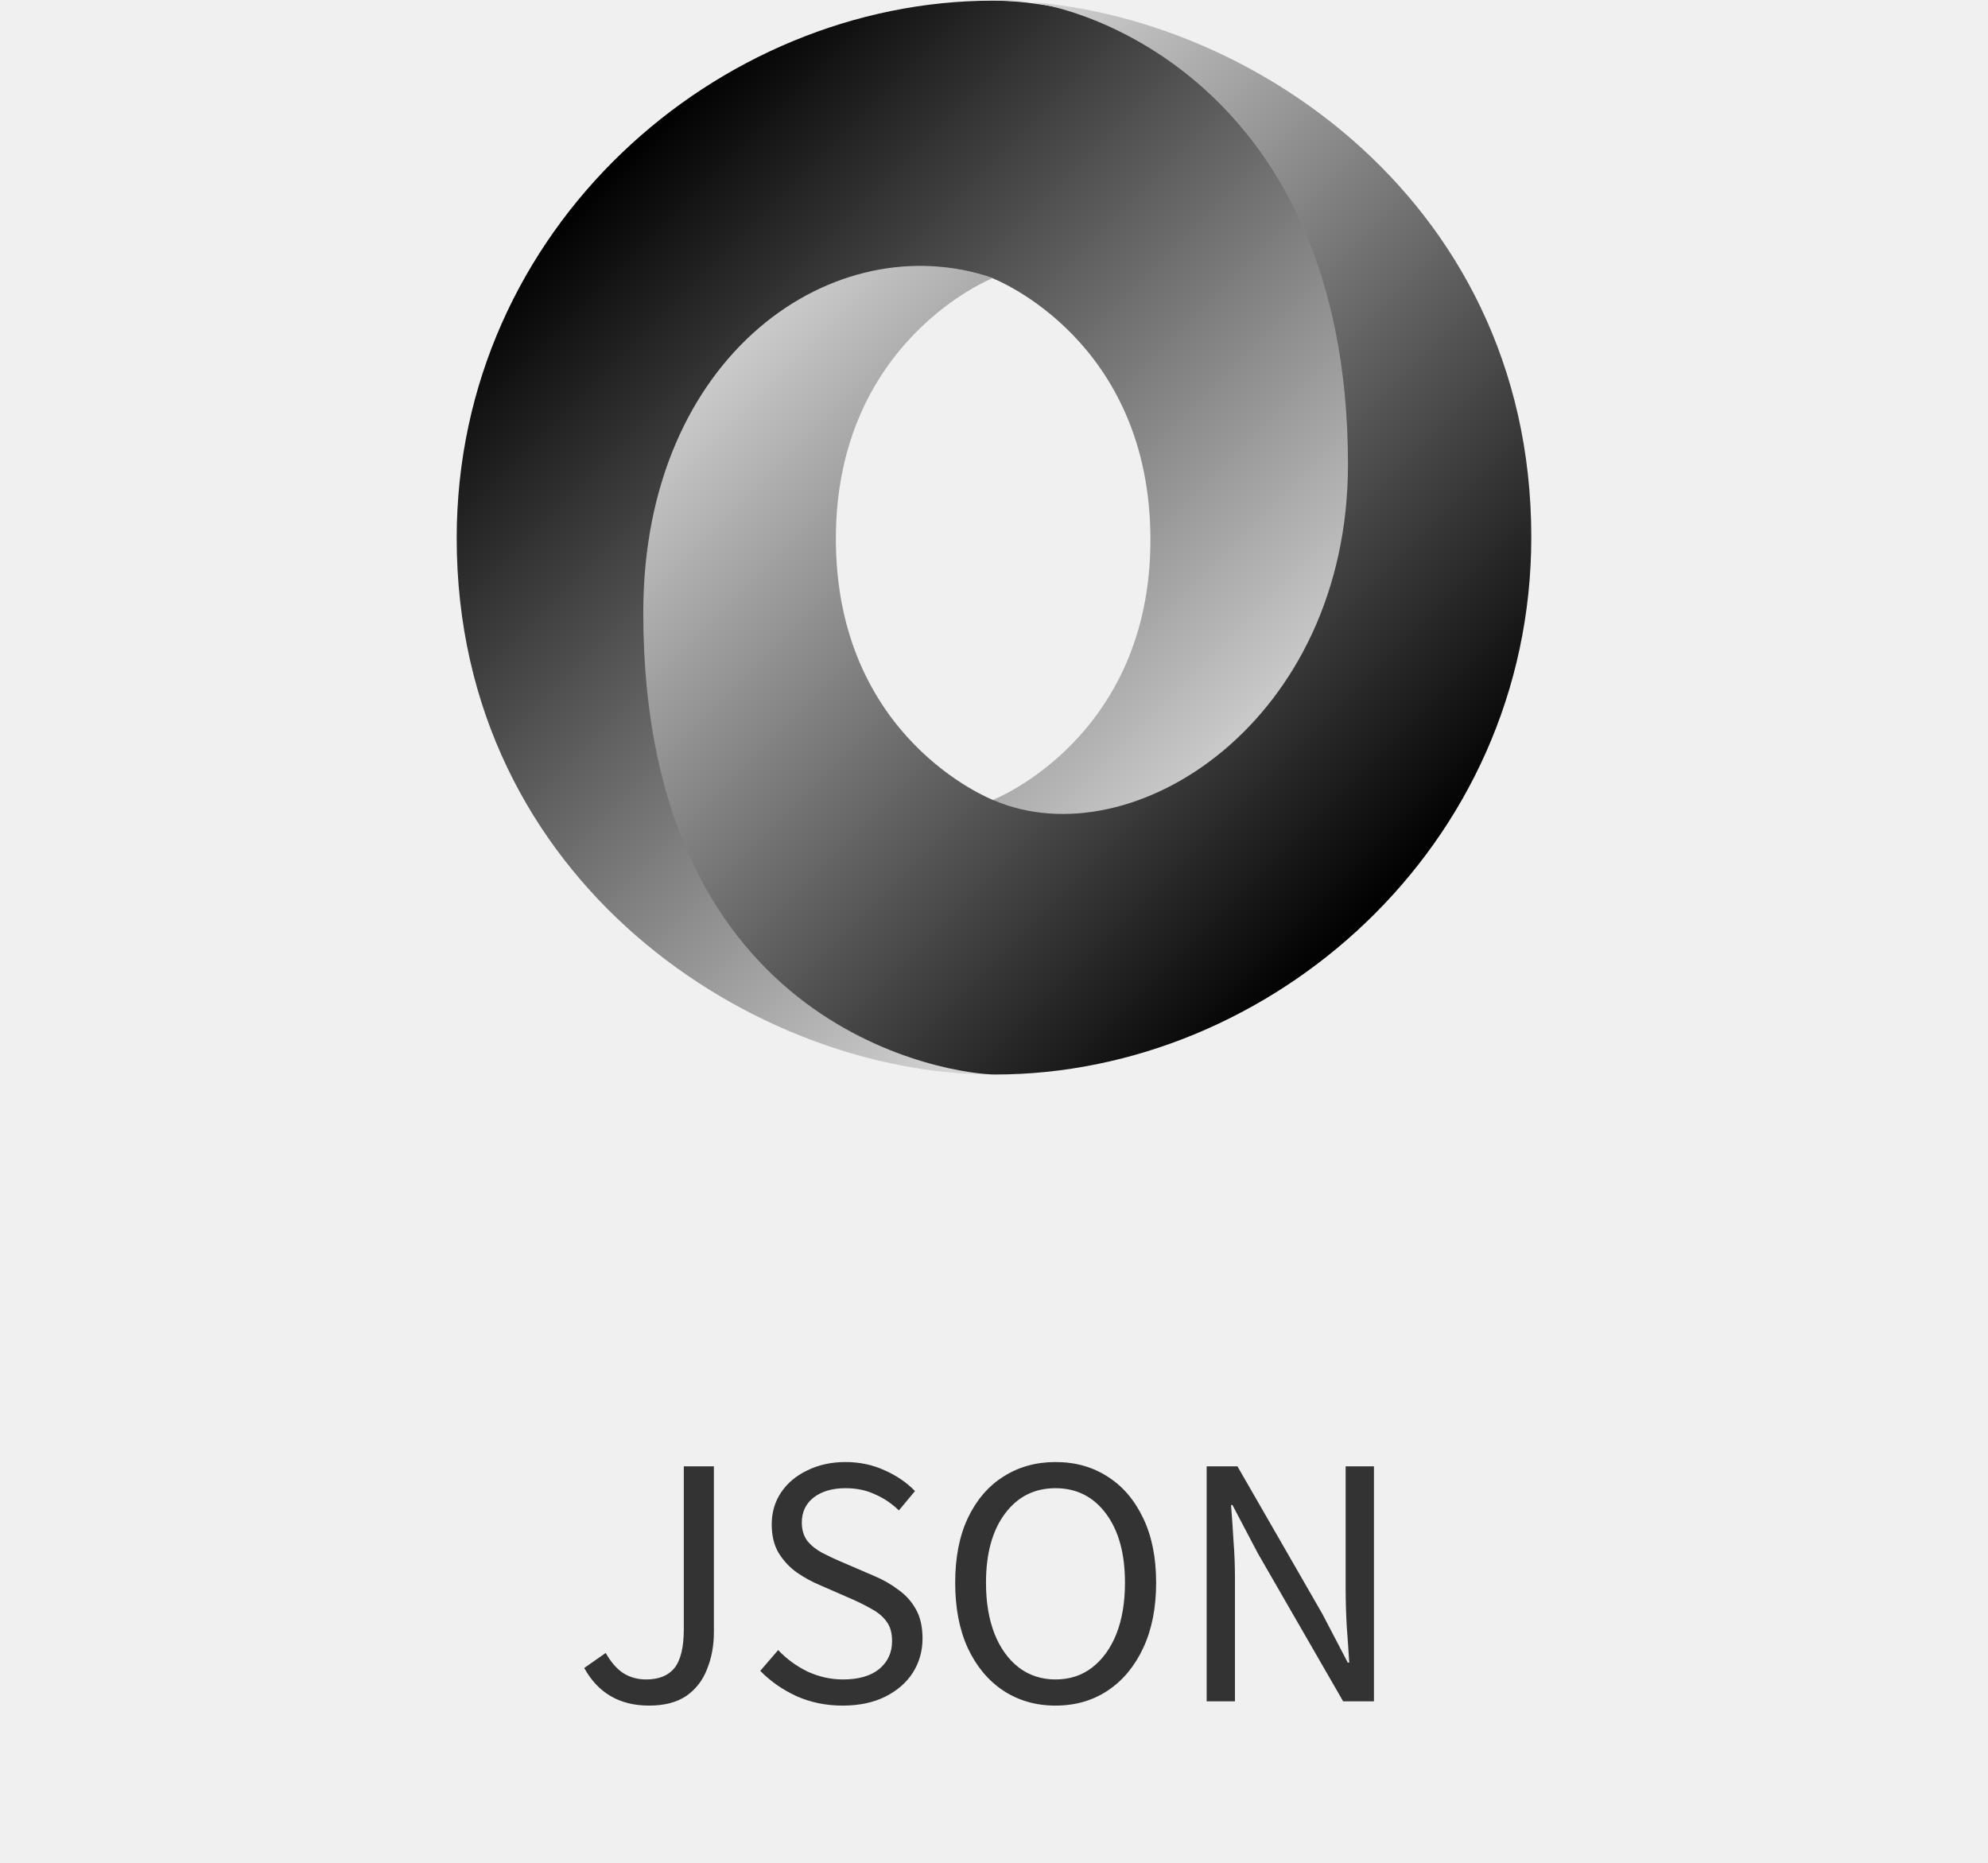
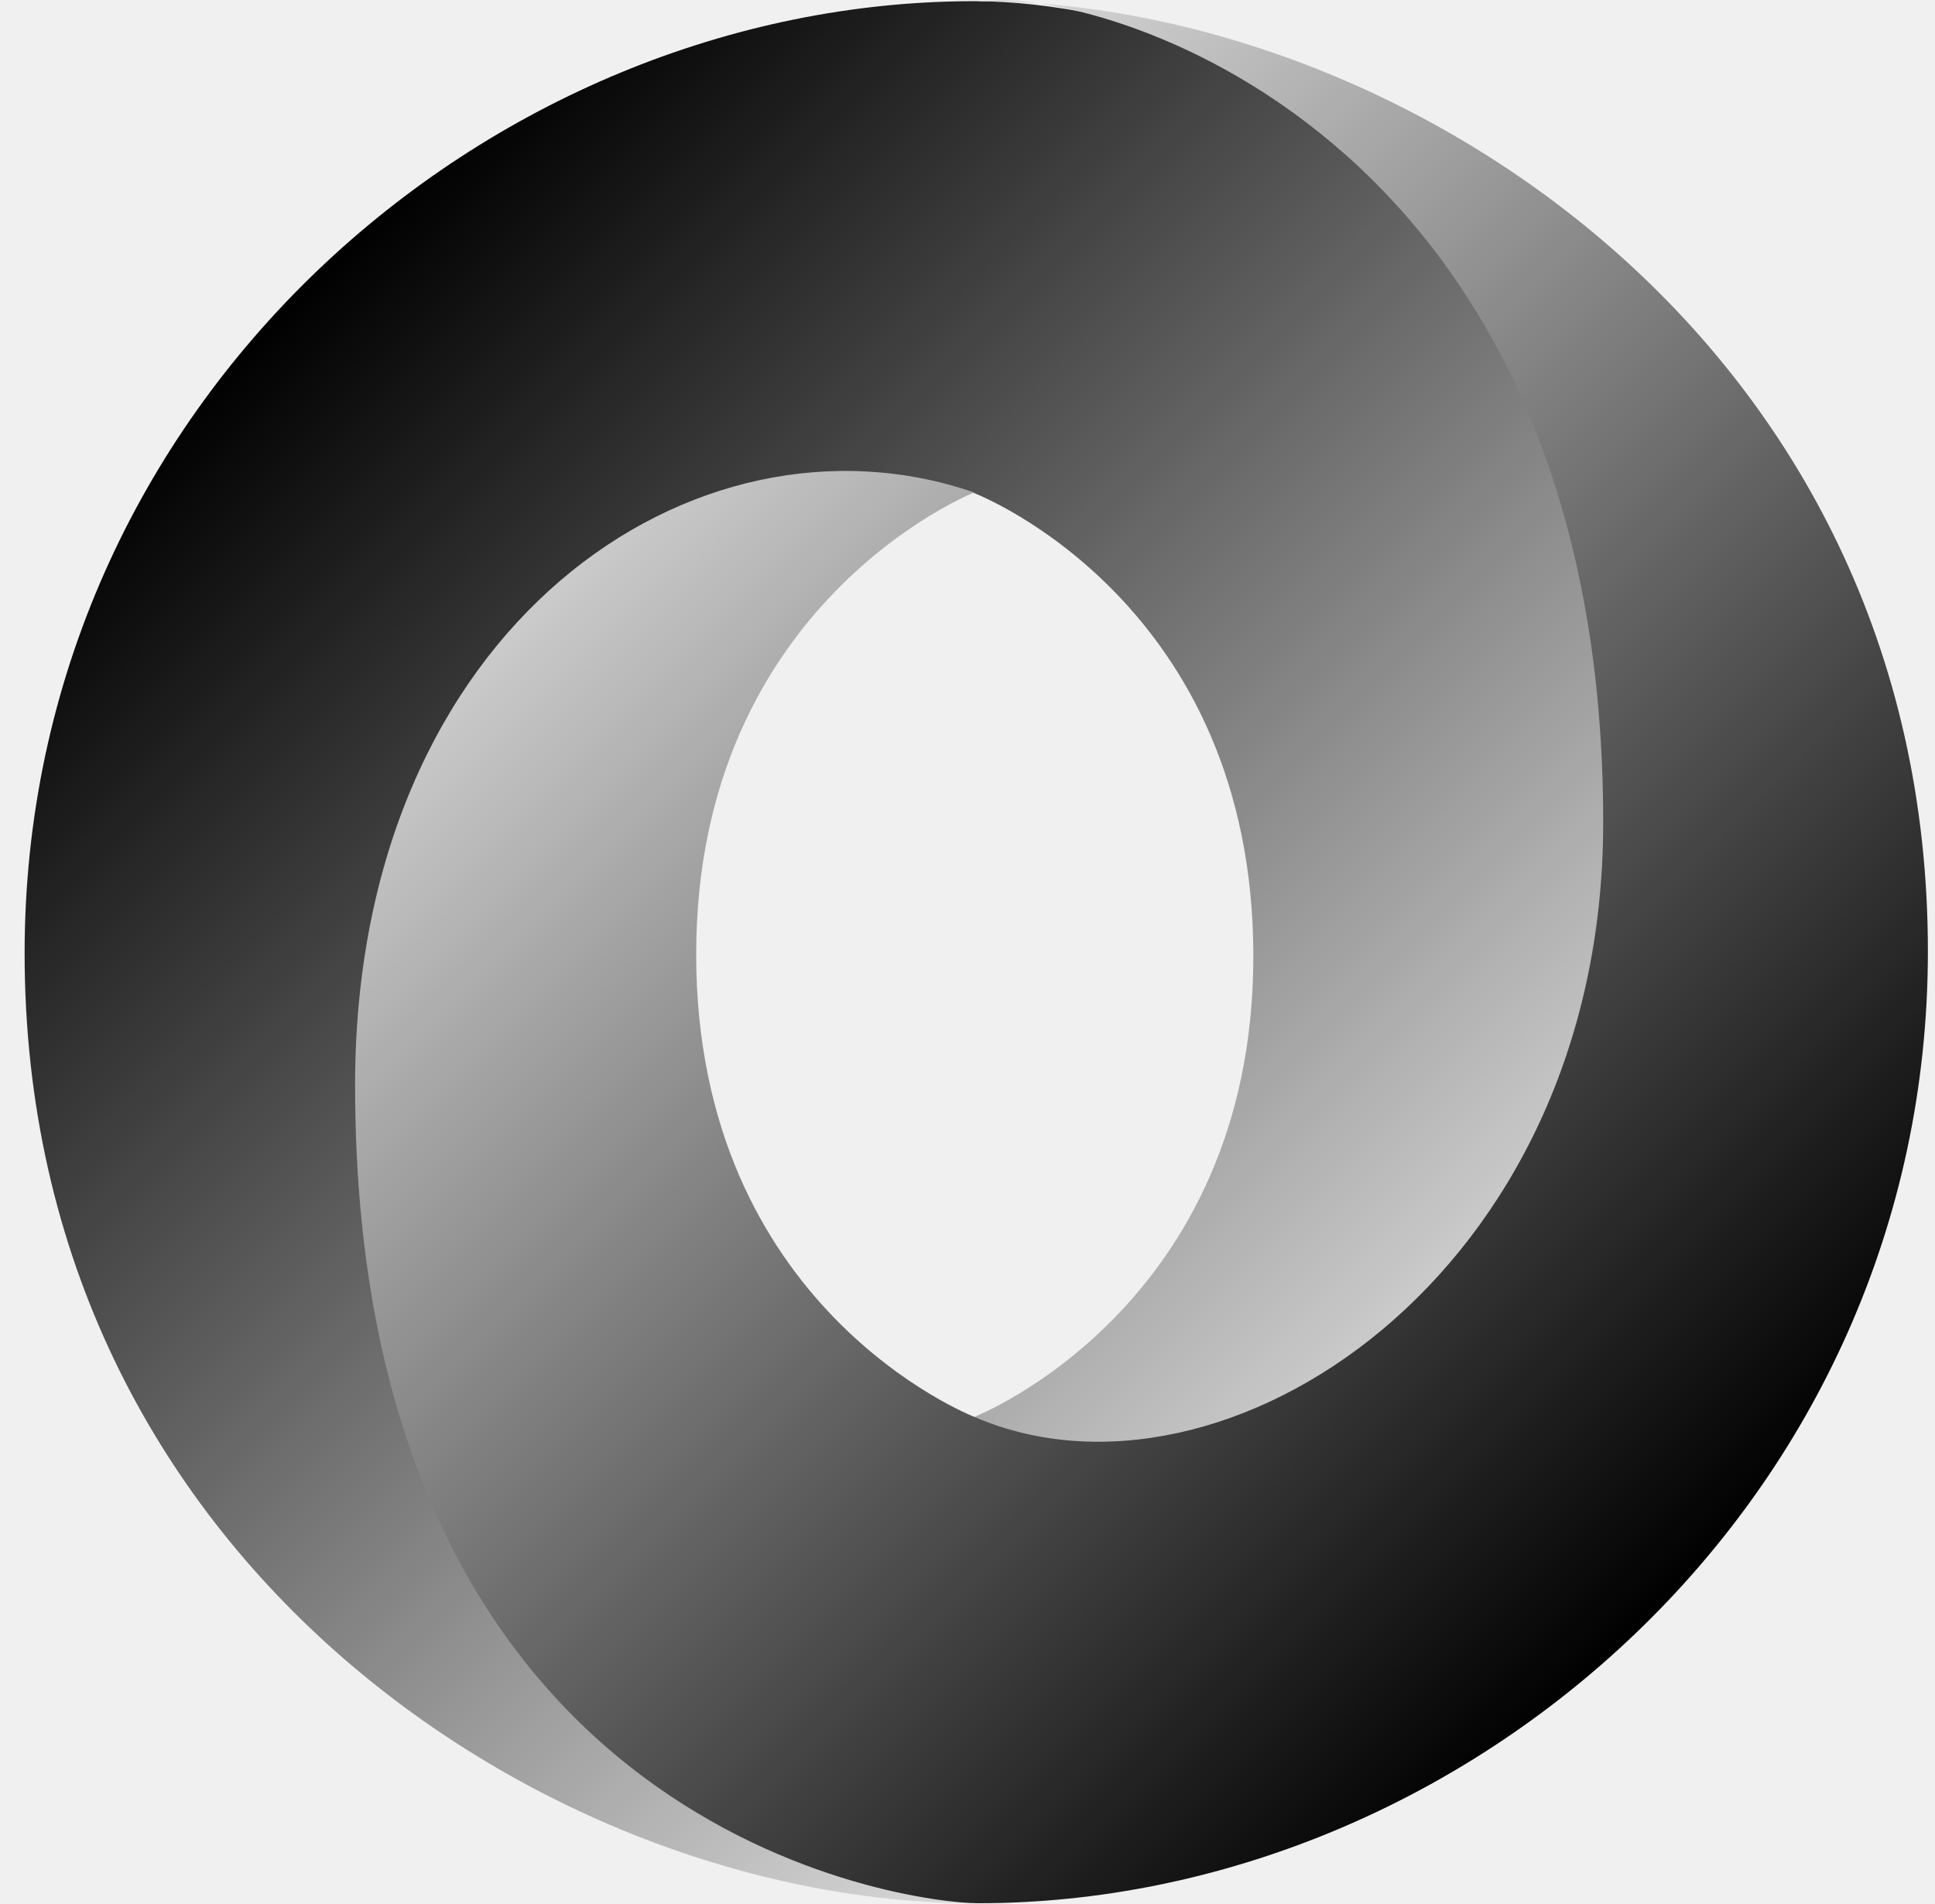
- <svg xmlns="http://www.w3.org/2000/svg" width="111" height="104" viewBox="0 0 111 104" fill="none">
-   <g clip-path="url(#clip0_3132_6933)">
-     <path fill-rule="evenodd" clip-rule="evenodd" d="M55.449 44.663C68.724 62.758 81.714 39.612 81.695 25.692C81.673 9.235 64.992 0.037 55.438 0.037C40.104 0.037 25.5 12.711 25.5 30.051C25.5 49.324 42.24 60 55.438 60C52.452 59.57 42.499 57.437 42.365 34.512C42.275 19.007 47.423 12.813 55.417 15.538C55.596 15.604 64.234 19.012 64.234 30.144C64.234 41.229 55.449 44.663 55.449 44.663Z" fill="url(#paint0_linear_3132_6933)" />
-     <path fill-rule="evenodd" clip-rule="evenodd" d="M55.434 15.525C46.662 12.502 35.917 19.731 35.917 34.211C35.917 57.854 53.438 60 55.562 60C70.896 60 85.5 47.327 85.5 29.986C85.5 10.713 68.76 0.037 55.562 0.037C59.217 -0.469 75.264 3.993 75.264 25.926C75.264 40.229 63.282 48.015 55.489 44.688C55.31 44.622 46.671 41.214 46.671 30.082C46.671 18.997 55.434 15.525 55.434 15.525V15.525Z" fill="url(#paint1_linear_3132_6933)" />
+ <svg xmlns="http://www.w3.org/2000/svg" width="61" height="60" viewBox="0 0 61 60" fill="none">
+   <g clip-path="url(#clip0_1828_31170)">
+     <path fill-rule="evenodd" clip-rule="evenodd" d="M30.725 44.663C44 62.758 56.99 39.612 56.971 25.692C56.949 9.235 40.268 0.037 30.715 0.037C15.38 0.037 0.776 12.711 0.776 30.051C0.776 49.324 17.516 60 30.715 60C27.728 59.57 17.775 57.437 17.641 34.512C17.551 19.007 22.699 12.813 30.693 15.538C30.872 15.604 39.511 19.012 39.511 30.144C39.511 41.229 30.725 44.663 30.725 44.663Z" fill="url(#paint0_linear_1828_31170)" />
+     <path fill-rule="evenodd" clip-rule="evenodd" d="M30.71 15.525C21.938 12.502 11.194 19.731 11.194 34.211C11.194 57.854 28.714 60 30.837 60C46.172 60 60.776 47.327 60.776 29.986C60.776 10.713 44.036 0.037 30.837 0.037C34.493 -0.469 50.54 3.993 50.54 25.926C50.54 40.229 38.558 48.015 30.765 44.688C30.586 44.622 21.947 41.214 21.947 30.082C21.947 18.997 30.71 15.525 30.71 15.525V15.525Z" fill="url(#paint1_linear_1828_31170)" />
  </g>
-   <path d="M36.24 95.24C34.6 95.24 33.393 94.54 32.62 93.14L33.82 92.3C34.113 92.82 34.447 93.2 34.82 93.44C35.193 93.667 35.613 93.78 36.08 93.78C36.787 93.78 37.313 93.567 37.66 93.14C38.007 92.7 38.18 91.98 38.18 90.98V81.88H39.86V91.14C39.86 91.887 39.733 92.573 39.48 93.2C39.24 93.827 38.853 94.327 38.32 94.7C37.787 95.06 37.093 95.24 36.24 95.24ZM47.049 95.24C46.129 95.24 45.276 95.067 44.489 94.72C43.703 94.36 43.023 93.887 42.449 93.3L43.449 92.14C43.916 92.633 44.463 93.033 45.089 93.34C45.729 93.633 46.389 93.78 47.069 93.78C47.936 93.78 48.609 93.587 49.089 93.2C49.569 92.8 49.809 92.28 49.809 91.64C49.809 91.187 49.709 90.827 49.509 90.56C49.323 90.293 49.063 90.067 48.729 89.88C48.409 89.693 48.043 89.507 47.629 89.32L45.749 88.5C45.336 88.327 44.923 88.1 44.509 87.82C44.109 87.54 43.769 87.18 43.489 86.74C43.223 86.3 43.089 85.76 43.089 85.12C43.089 84.453 43.263 83.86 43.609 83.34C43.969 82.807 44.463 82.393 45.089 82.1C45.716 81.793 46.423 81.64 47.209 81.64C47.996 81.64 48.723 81.793 49.389 82.1C50.056 82.393 50.623 82.78 51.089 83.26L50.189 84.34C49.789 83.953 49.343 83.653 48.849 83.44C48.369 83.213 47.823 83.1 47.209 83.1C46.476 83.1 45.883 83.273 45.429 83.62C44.989 83.967 44.769 84.433 44.769 85.02C44.769 85.433 44.876 85.78 45.089 86.06C45.316 86.327 45.596 86.547 45.929 86.72C46.263 86.893 46.603 87.053 46.949 87.2L48.809 88C49.316 88.213 49.769 88.473 50.169 88.78C50.583 89.073 50.909 89.44 51.149 89.88C51.389 90.307 51.509 90.847 51.509 91.5C51.509 92.193 51.329 92.827 50.969 93.4C50.609 93.96 50.096 94.407 49.429 94.74C48.763 95.073 47.969 95.24 47.049 95.24ZM58.933 95.24C57.84 95.24 56.866 94.96 56.013 94.4C55.173 93.84 54.513 93.047 54.033 92.02C53.566 90.993 53.333 89.78 53.333 88.38C53.333 86.98 53.566 85.78 54.033 84.78C54.513 83.767 55.173 82.993 56.013 82.46C56.866 81.913 57.84 81.64 58.933 81.64C60.04 81.64 61.013 81.913 61.853 82.46C62.693 82.993 63.353 83.767 63.833 84.78C64.313 85.78 64.553 86.98 64.553 88.38C64.553 89.78 64.313 90.993 63.833 92.02C63.353 93.047 62.693 93.84 61.853 94.4C61.013 94.96 60.04 95.24 58.933 95.24ZM58.933 93.78C59.72 93.78 60.4 93.56 60.973 93.12C61.56 92.667 62.013 92.04 62.333 91.24C62.653 90.427 62.813 89.473 62.813 88.38C62.813 86.753 62.46 85.467 61.753 84.52C61.046 83.573 60.106 83.1 58.933 83.1C57.76 83.1 56.82 83.573 56.113 84.52C55.406 85.467 55.053 86.753 55.053 88.38C55.053 89.473 55.213 90.427 55.533 91.24C55.853 92.04 56.306 92.667 56.893 93.12C57.48 93.56 58.16 93.78 58.933 93.78ZM67.374 95V81.88H69.094L73.834 90.12L75.254 92.84H75.334C75.294 92.173 75.248 91.487 75.194 90.78C75.154 90.06 75.134 89.353 75.134 88.66V81.88H76.714V95H74.994L70.234 86.74L68.814 84.04H68.734C68.788 84.693 68.834 85.367 68.874 86.06C68.928 86.753 68.954 87.447 68.954 88.14V95H67.374Z" fill="#333333" />
  <defs>
-     <linearGradient id="paint0_linear_3132_6933" x1="34.373" y1="8.874" x2="76.637" y2="51.151" gradientUnits="userSpaceOnUse">
+     <linearGradient id="paint0_linear_1828_31170" x1="9.65" y1="8.874" x2="51.913" y2="51.151" gradientUnits="userSpaceOnUse">
      <stop />
      <stop offset="1" stop-color="white" />
    </linearGradient>
-     <linearGradient id="paint1_linear_3132_6933" x1="76.643" y1="51.145" x2="34.379" y2="8.871" gradientUnits="userSpaceOnUse">
+     <linearGradient id="paint1_linear_1828_31170" x1="51.919" y1="51.145" x2="9.655" y2="8.872" gradientUnits="userSpaceOnUse">
      <stop />
      <stop offset="1" stop-color="white" />
    </linearGradient>
-     <clipPath id="clip0_3132_6933">
-       <rect width="60" height="60" fill="white" transform="translate(25.5)" />
+     <clipPath id="clip0_1828_31170">
+       <rect width="60" height="60" fill="white" transform="translate(0.776001)" />
    </clipPath>
  </defs>
</svg>
